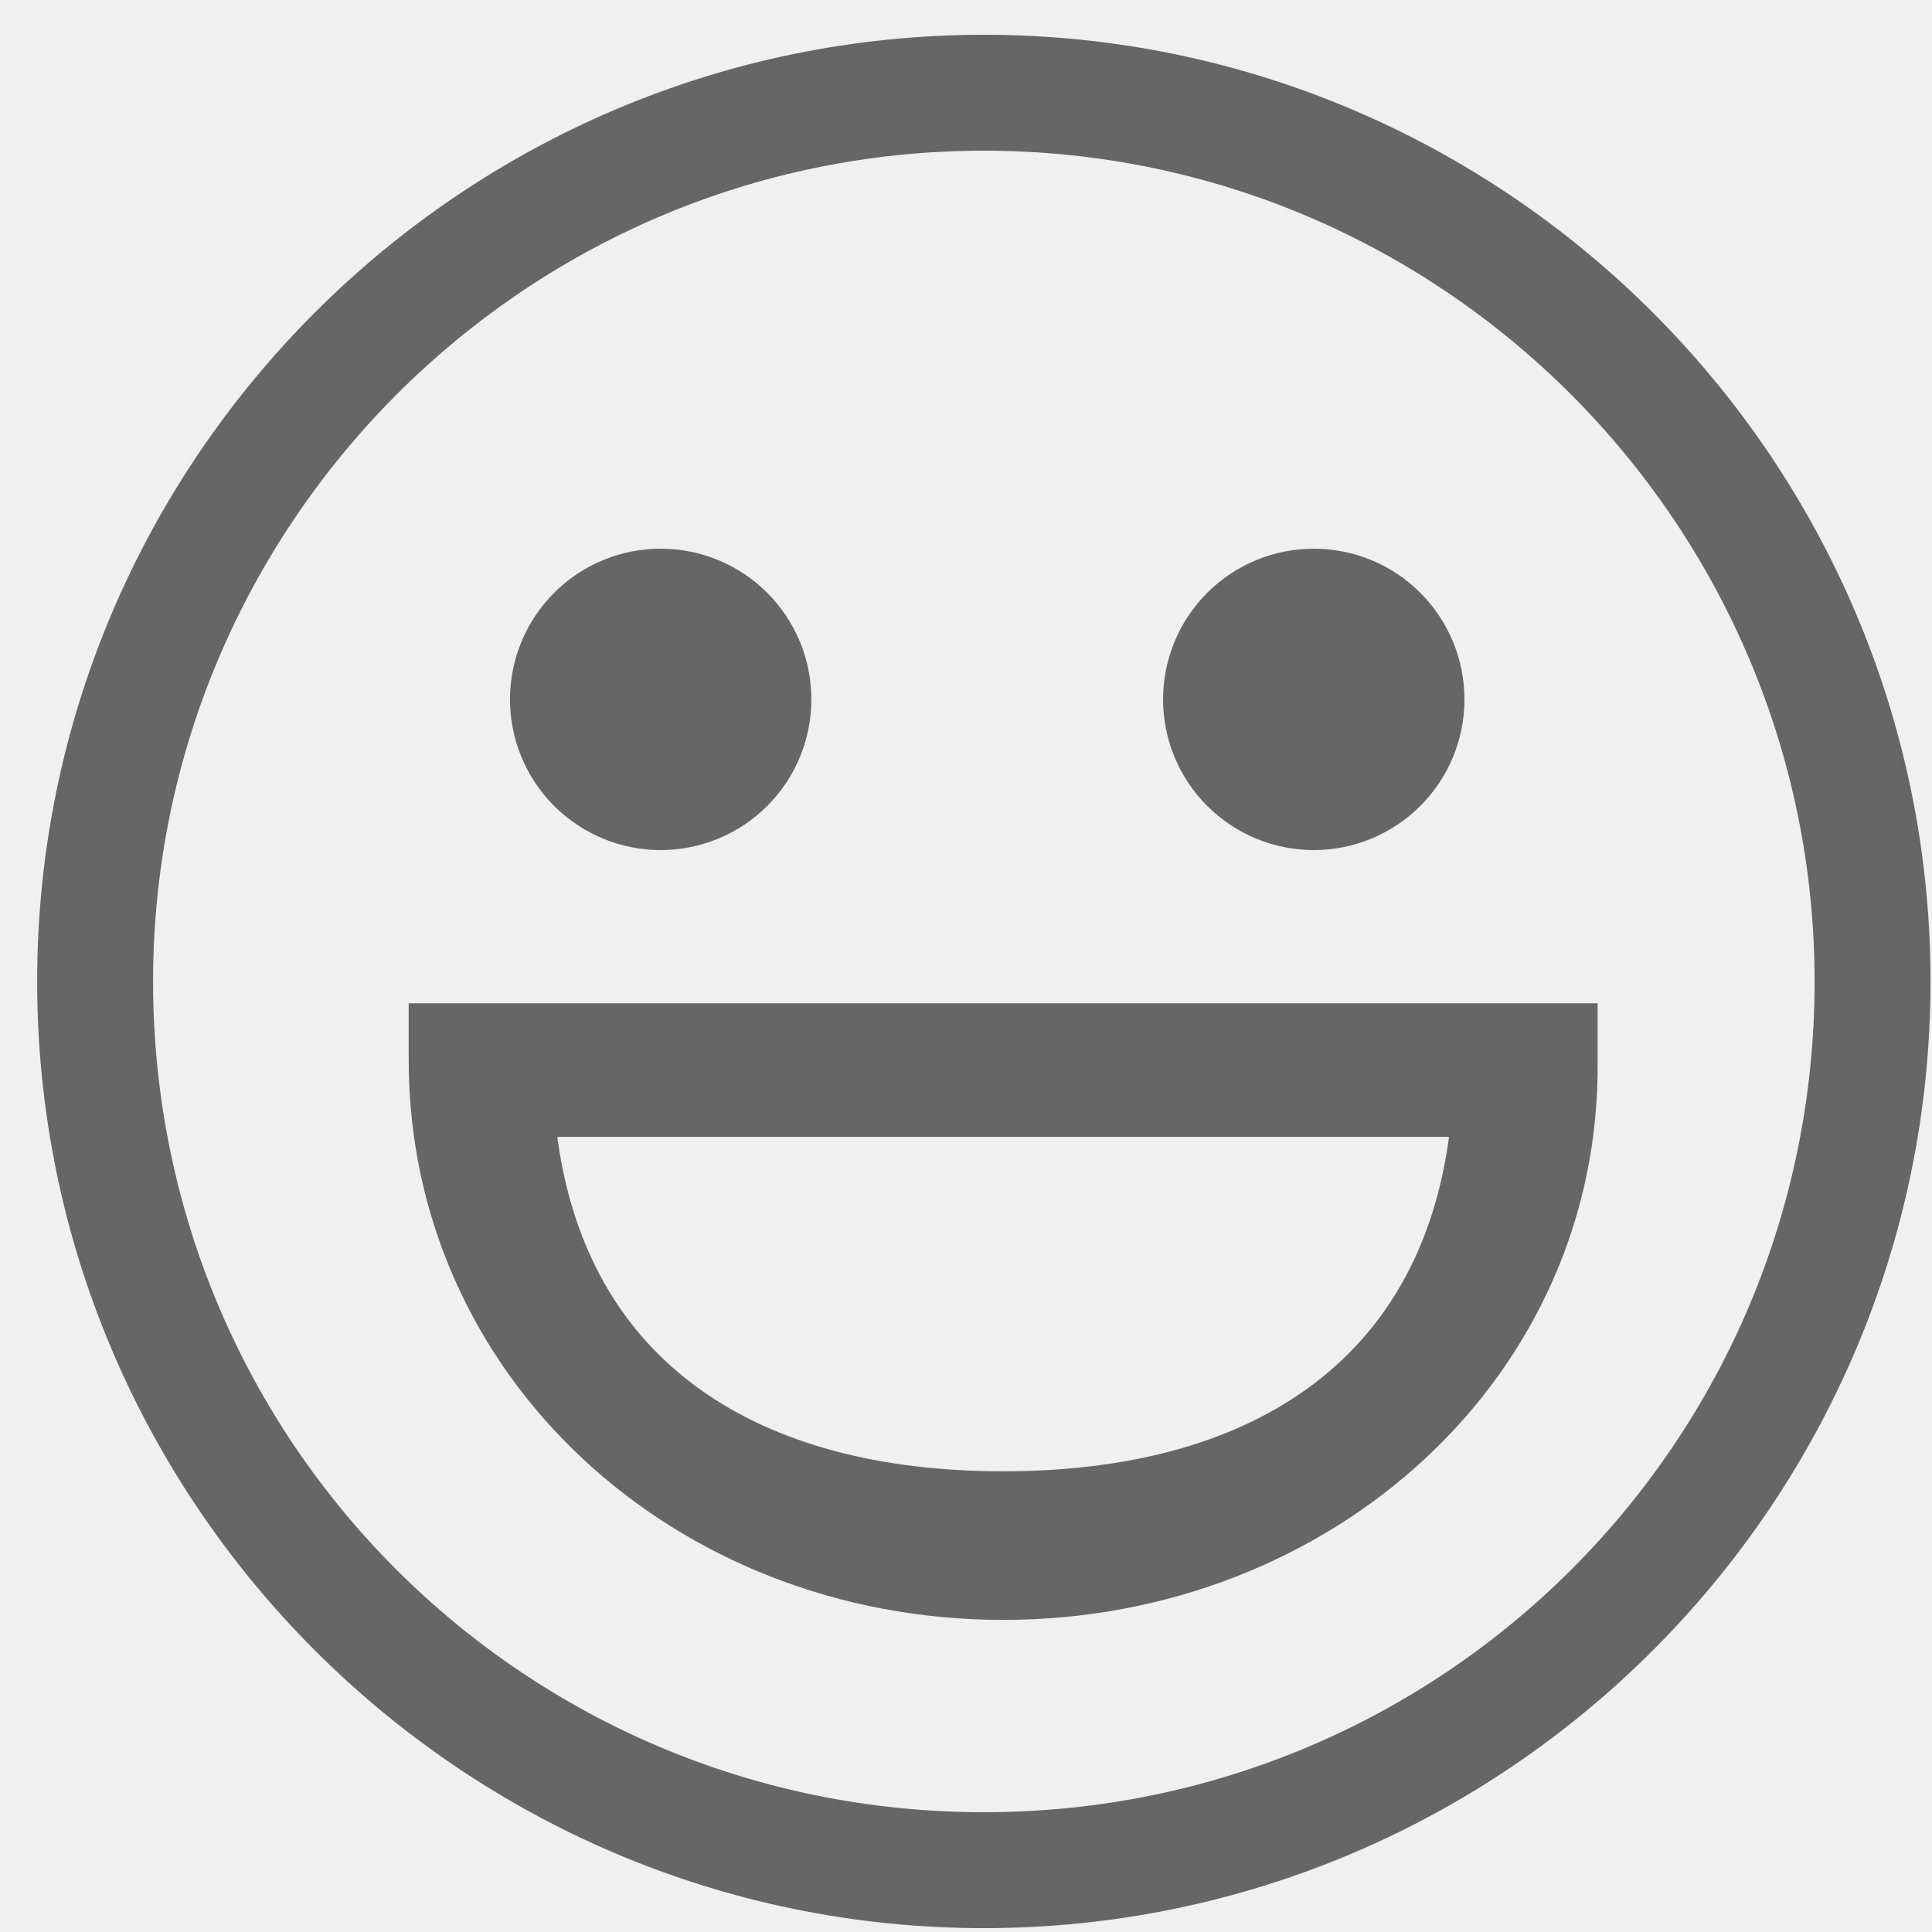
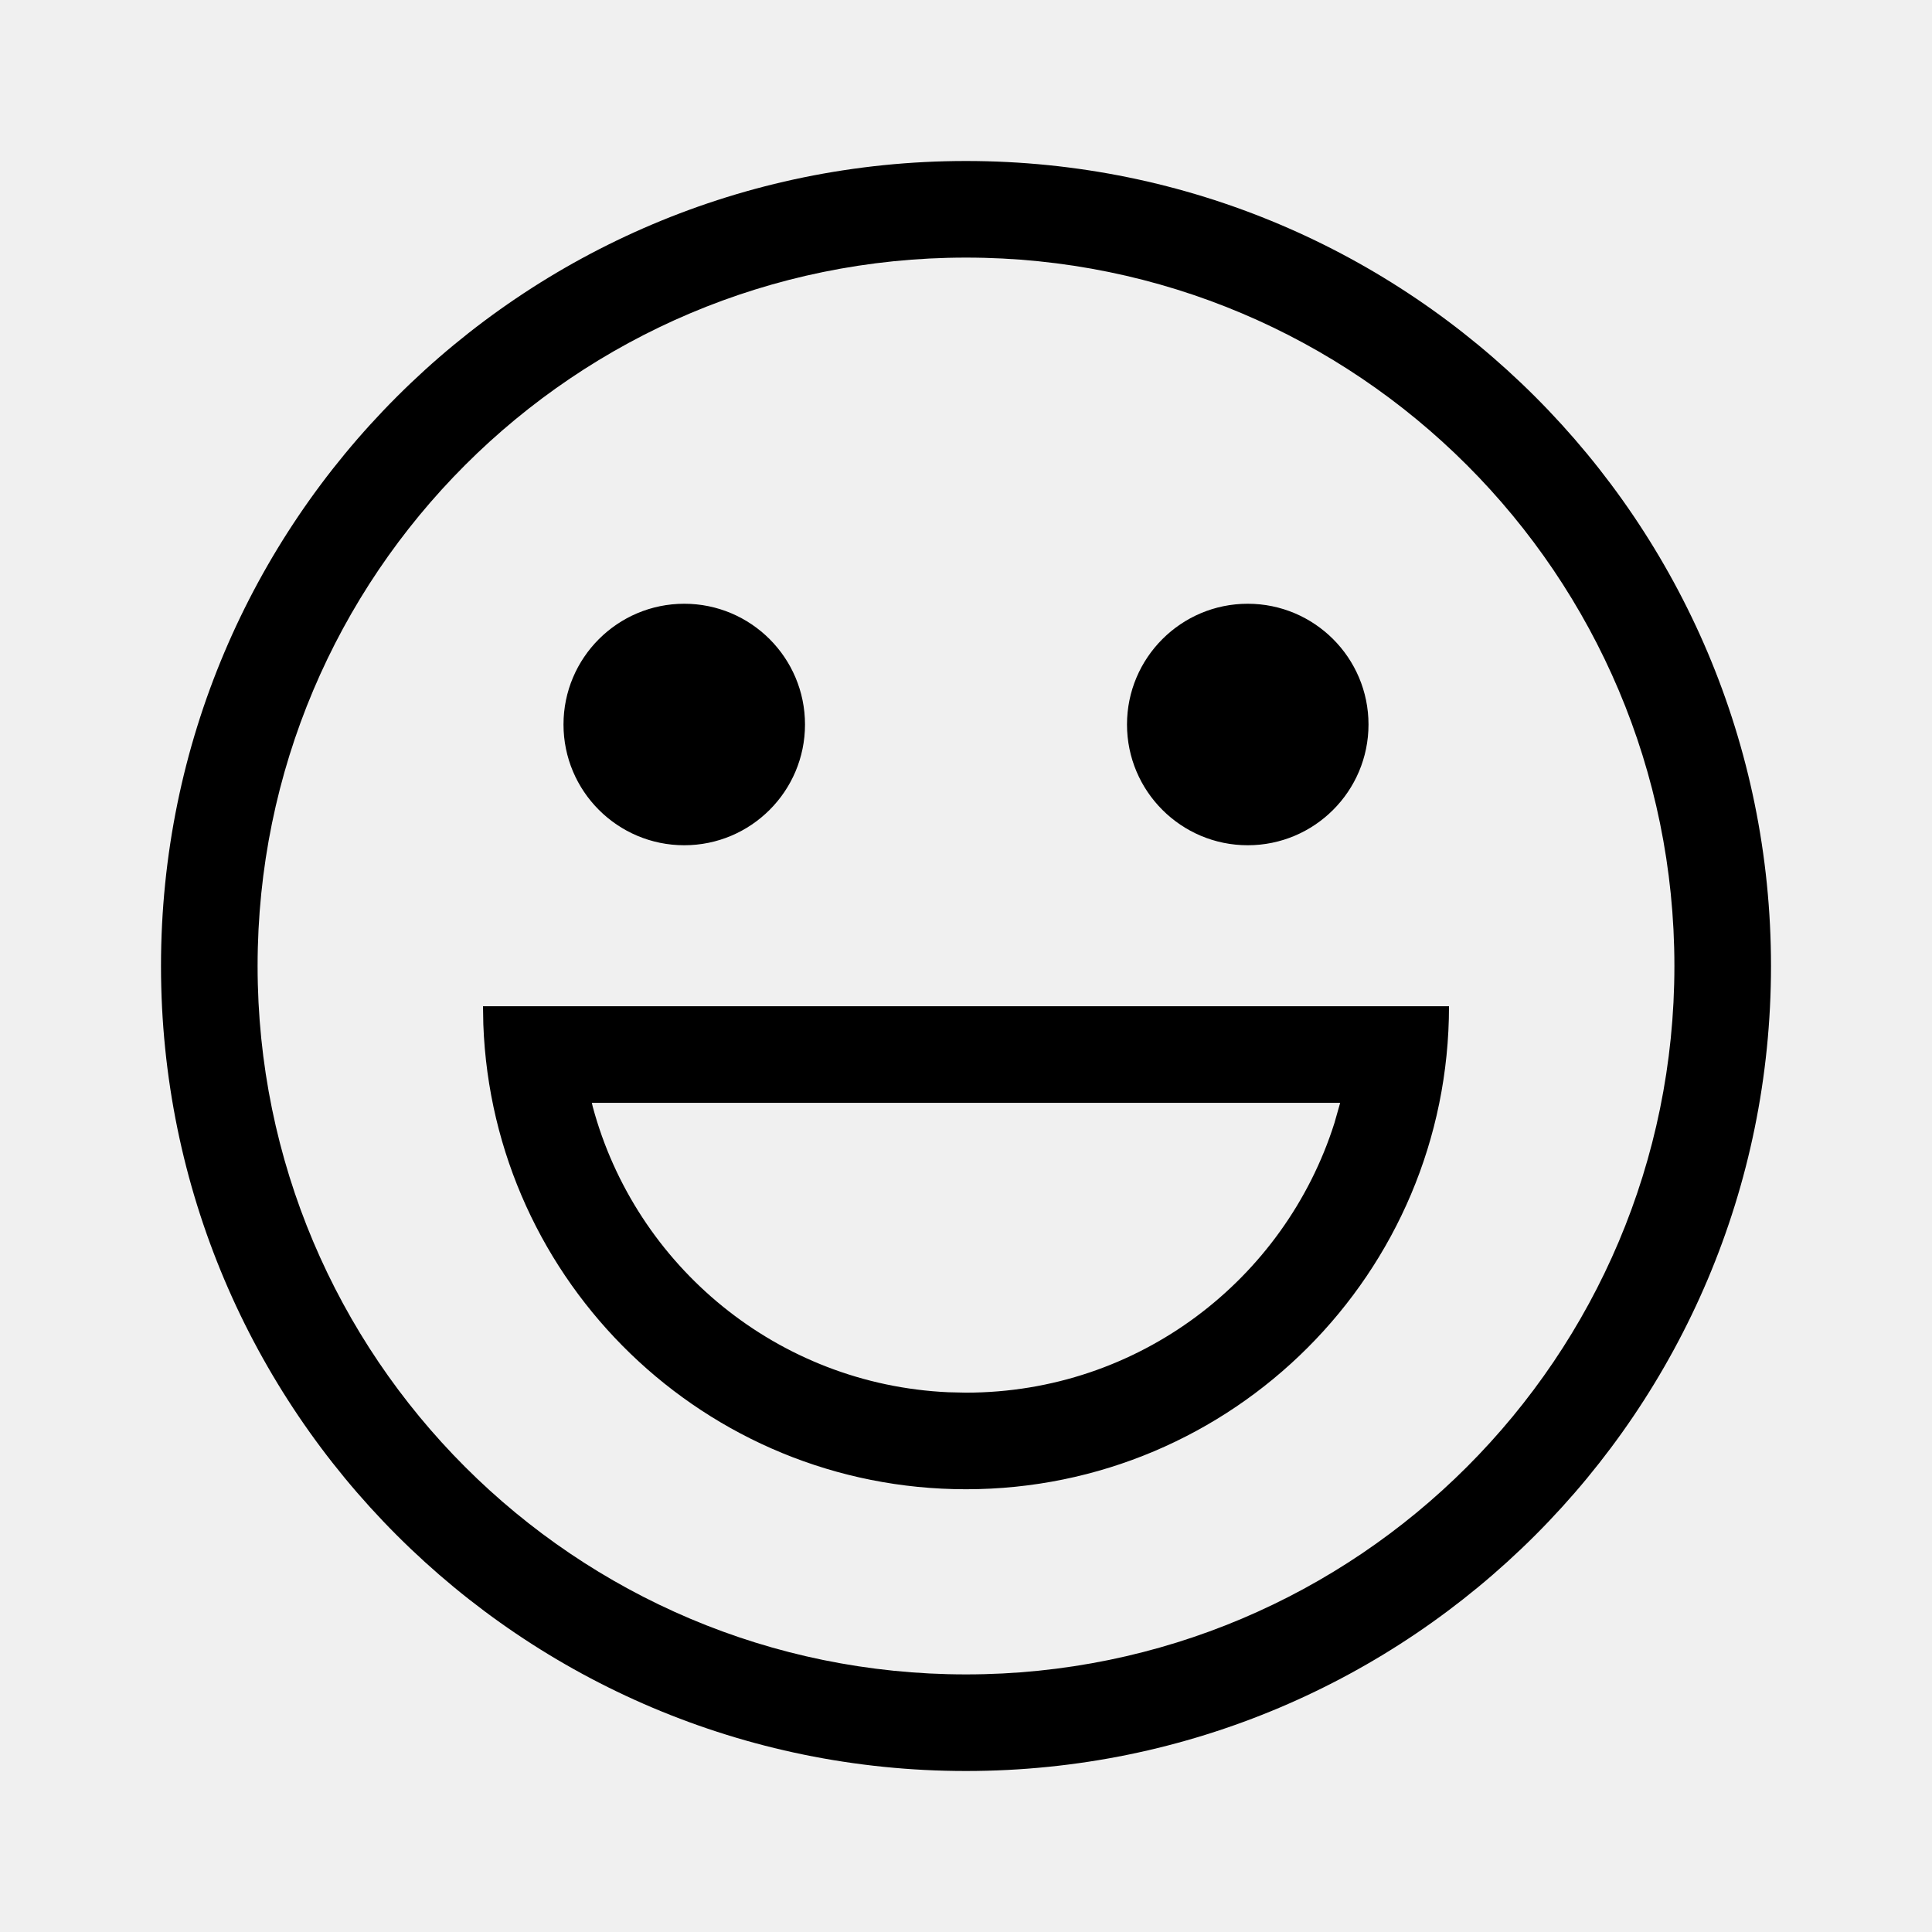
- <svg xmlns="http://www.w3.org/2000/svg" width="26" height="26" viewBox="0 0 26 26" fill="none">
-   <g clip-path="url(#clip0_6432_5048)">
-     <path d="M13.24 25.948C6.22 25.948 0.5 20.228 0.5 13.208C0.5 6.188 6.22 0.468 13.24 0.468C20.26 0.468 25.98 6.188 25.98 13.208C25.98 20.228 20.26 25.948 13.24 25.948ZM13.24 2.028C7.052 2.028 2.06 7.072 2.06 13.208C2.06 19.396 7.052 24.388 13.24 24.388C19.428 24.388 24.42 19.396 24.42 13.208C24.42 7.072 19.428 2.028 13.24 2.028Z" fill="#666666" />
-     <path d="M6.863 9.412C6.863 9.95 7.077 10.466 7.457 10.846C7.838 11.226 8.353 11.44 8.891 11.44C9.429 11.44 9.945 11.226 10.325 10.846C10.706 10.466 10.919 9.95 10.919 9.412C10.919 8.874 10.706 8.358 10.325 7.978C9.945 7.597 9.429 7.384 8.891 7.384C8.353 7.384 7.838 7.597 7.457 7.978C7.077 8.358 6.863 8.874 6.863 9.412Z" fill="#666666" />
-     <path d="M15.652 9.412C15.652 9.95 15.866 10.466 16.246 10.846C16.627 11.226 17.142 11.44 17.68 11.44C18.218 11.44 18.734 11.226 19.114 10.846C19.495 10.466 19.708 9.95 19.708 9.412C19.708 8.874 19.495 8.358 19.114 7.978C18.734 7.597 18.218 7.384 17.68 7.384C17.142 7.384 16.627 7.597 16.246 7.978C15.866 8.358 15.652 8.874 15.652 9.412Z" fill="#666666" />
-     <path d="M13.5 21.8C9.081 21.8 5.5 18.53 5.5 14.264V13.502H21.5V14.264C21.55 18.53 17.919 21.8 13.5 21.8ZM7.5 15.3C7.906 18.347 10.198 19.8 13.5 19.8C16.802 19.8 19.094 18.347 19.5 15.3H7.5Z" fill="#666666" />
-   </g>
-   <defs>
-     <clipPath id="clip0_6432_5048">
-       <rect width="26" height="26" fill="white" />
-     </clipPath>
-   </defs>
+ <svg xmlns="http://www.w3.org/2000/svg" width="24" height="24" viewBox="0 0 24 24" fill="none">
+   <path fill-rule="evenodd" clip-rule="evenodd" d="M12 2C17.523 2 22 6.477 22 12C22 17.523 17.523 22 12 22C6.477 22 2 17.523 2 12C2 6.477 6.477 2 12 2ZM12 3.2C7.14 3.2 3.2 7.14 3.2 12C3.2 16.86 7.14 20.8 12 20.8C16.86 20.8 20.8 16.86 20.8 12C20.8 7.14 16.86 3.2 12 3.2ZM8.5 10.5C9.328 10.5 10 9.828 10 9C10 8.172 9.328 7.5 8.5 7.5C7.672 7.5 7 8.172 7 9C7 9.828 7.672 10.5 8.5 10.5ZM15.5 10.5C16.328 10.5 17 9.828 17 9C17 8.172 16.328 7.5 15.5 7.5C14.672 7.5 14 8.172 14 9C14 9.828 14.672 10.5 15.5 10.5ZM12 18.5C15.314 18.5 18 15.814 18 12.5H6L6.004 12.725C6.122 15.934 8.762 18.5 12 18.5ZM7.352 13.7H16.648L16.576 13.953C15.96 15.894 14.145 17.3 12 17.3L11.78 17.295C9.662 17.199 7.895 15.729 7.363 13.747L7.352 13.7Z" fill="black" />
</svg>
